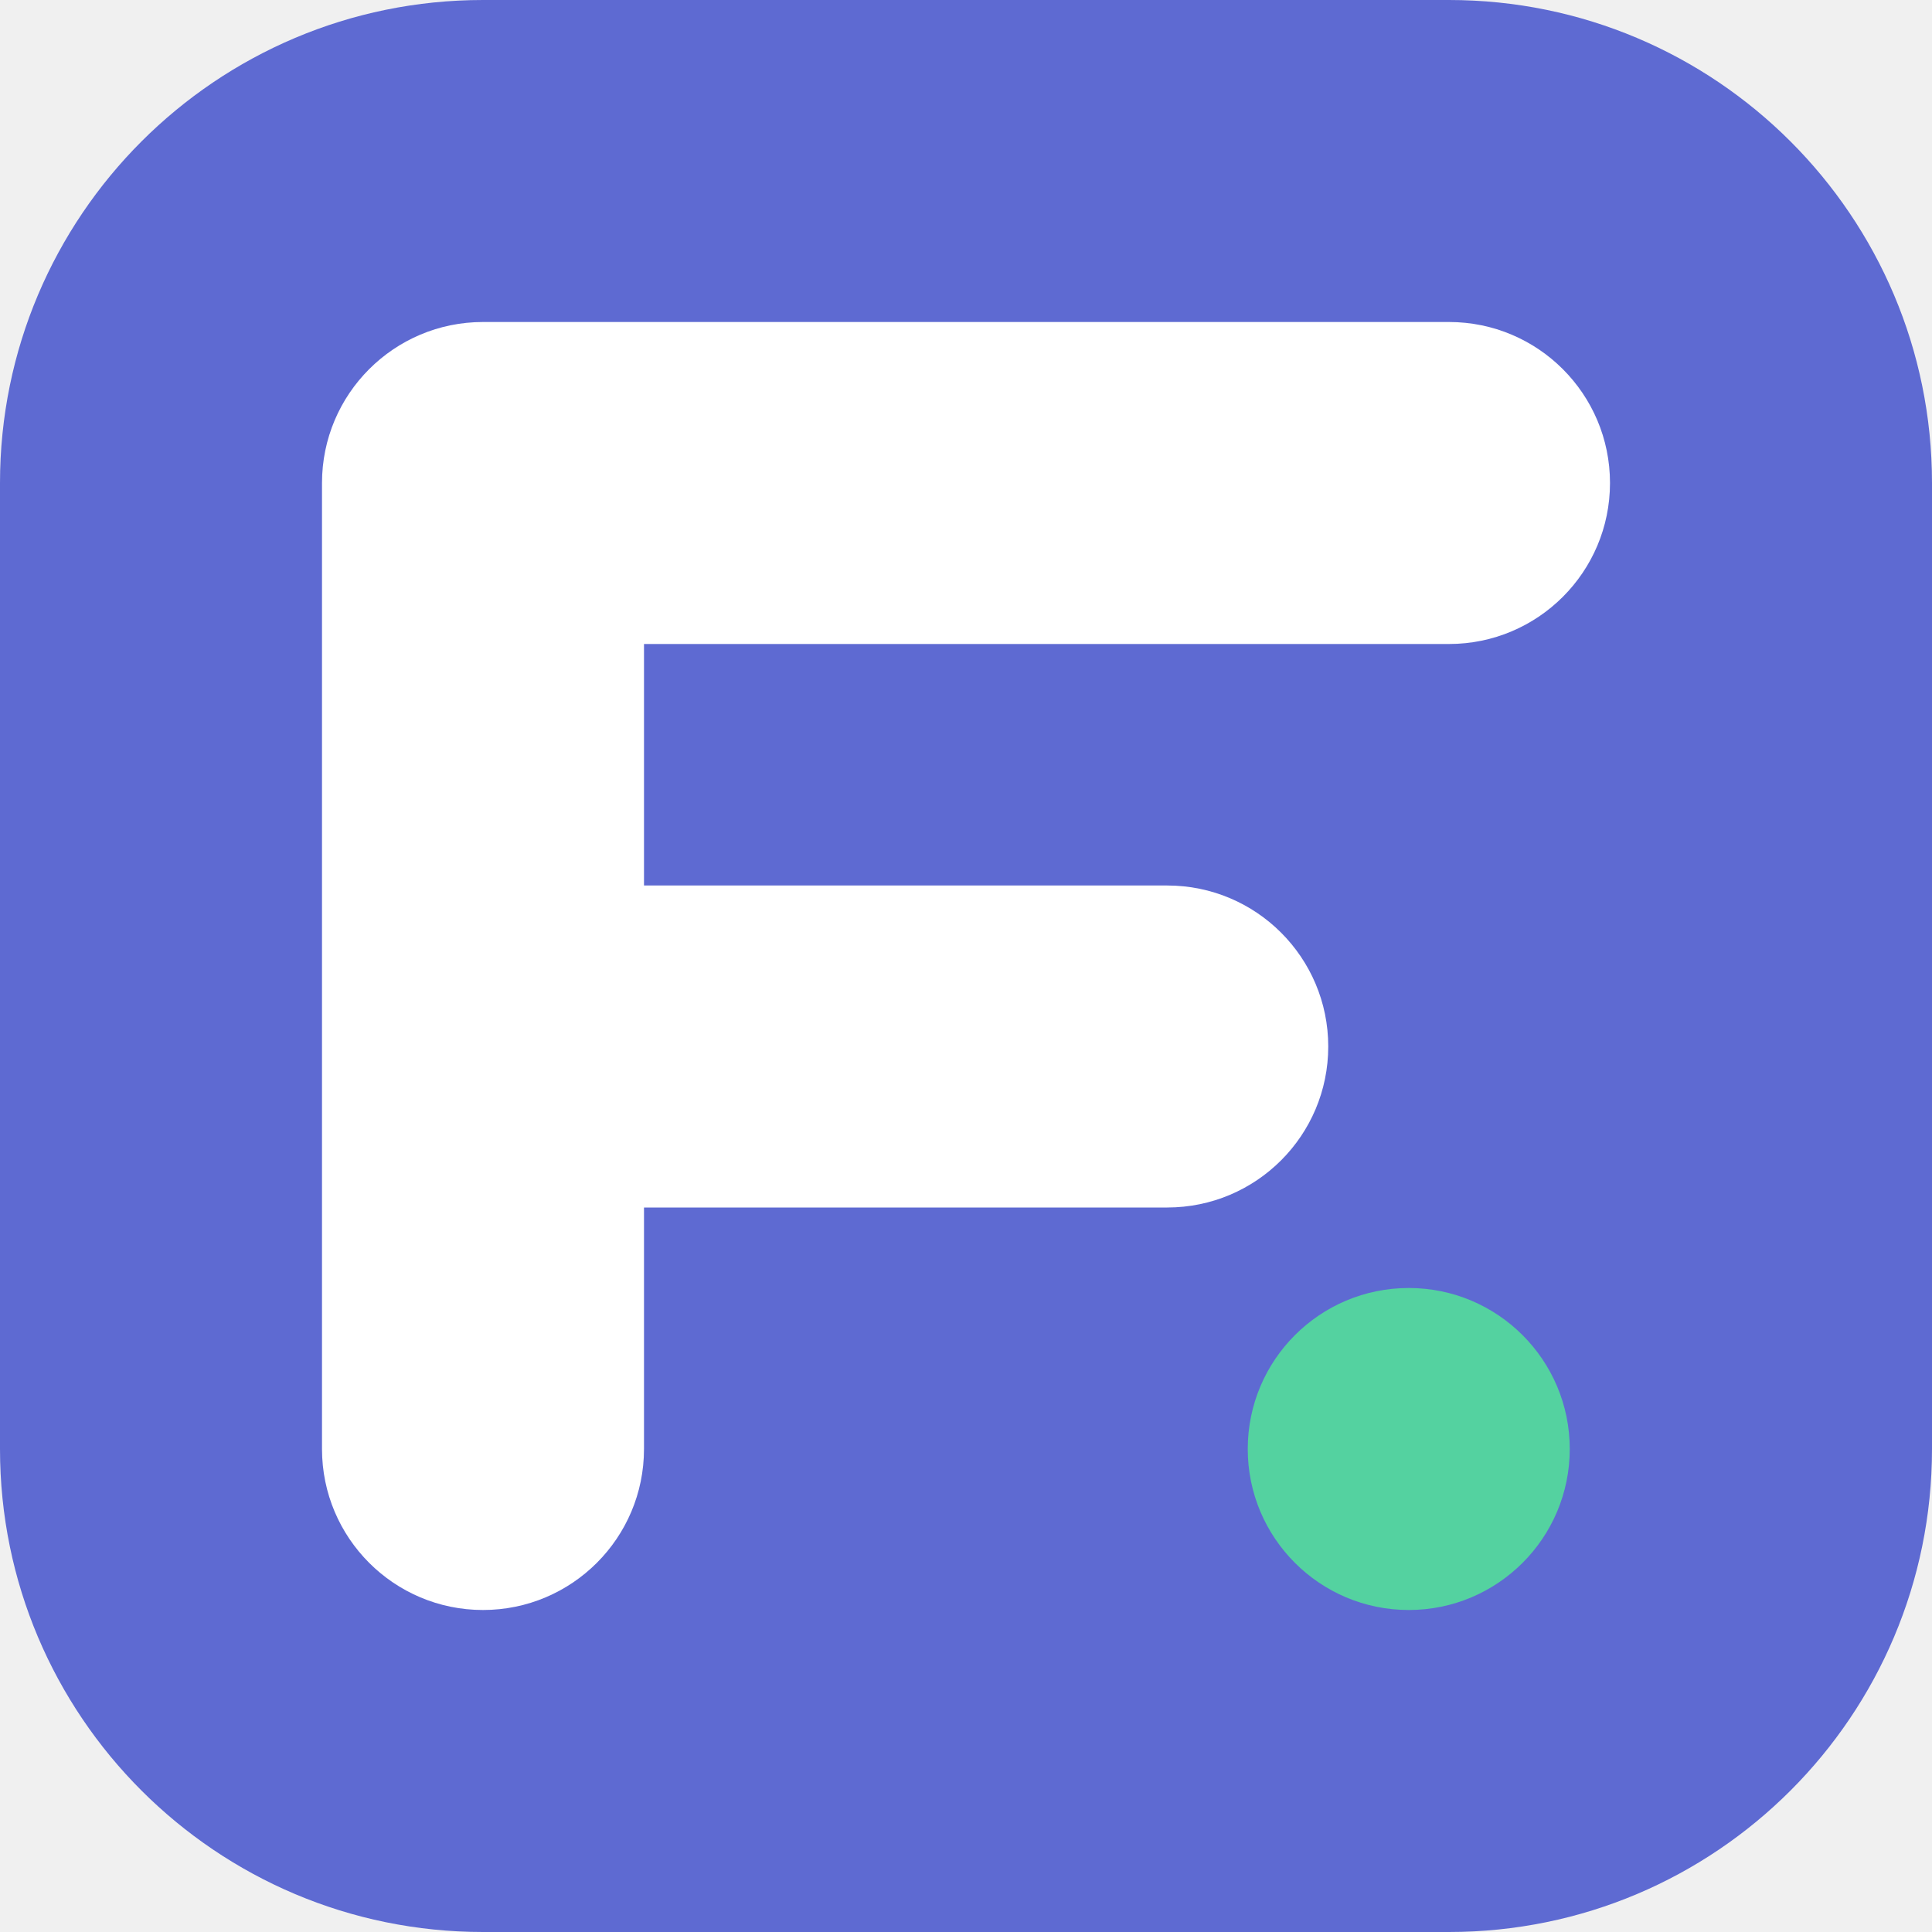
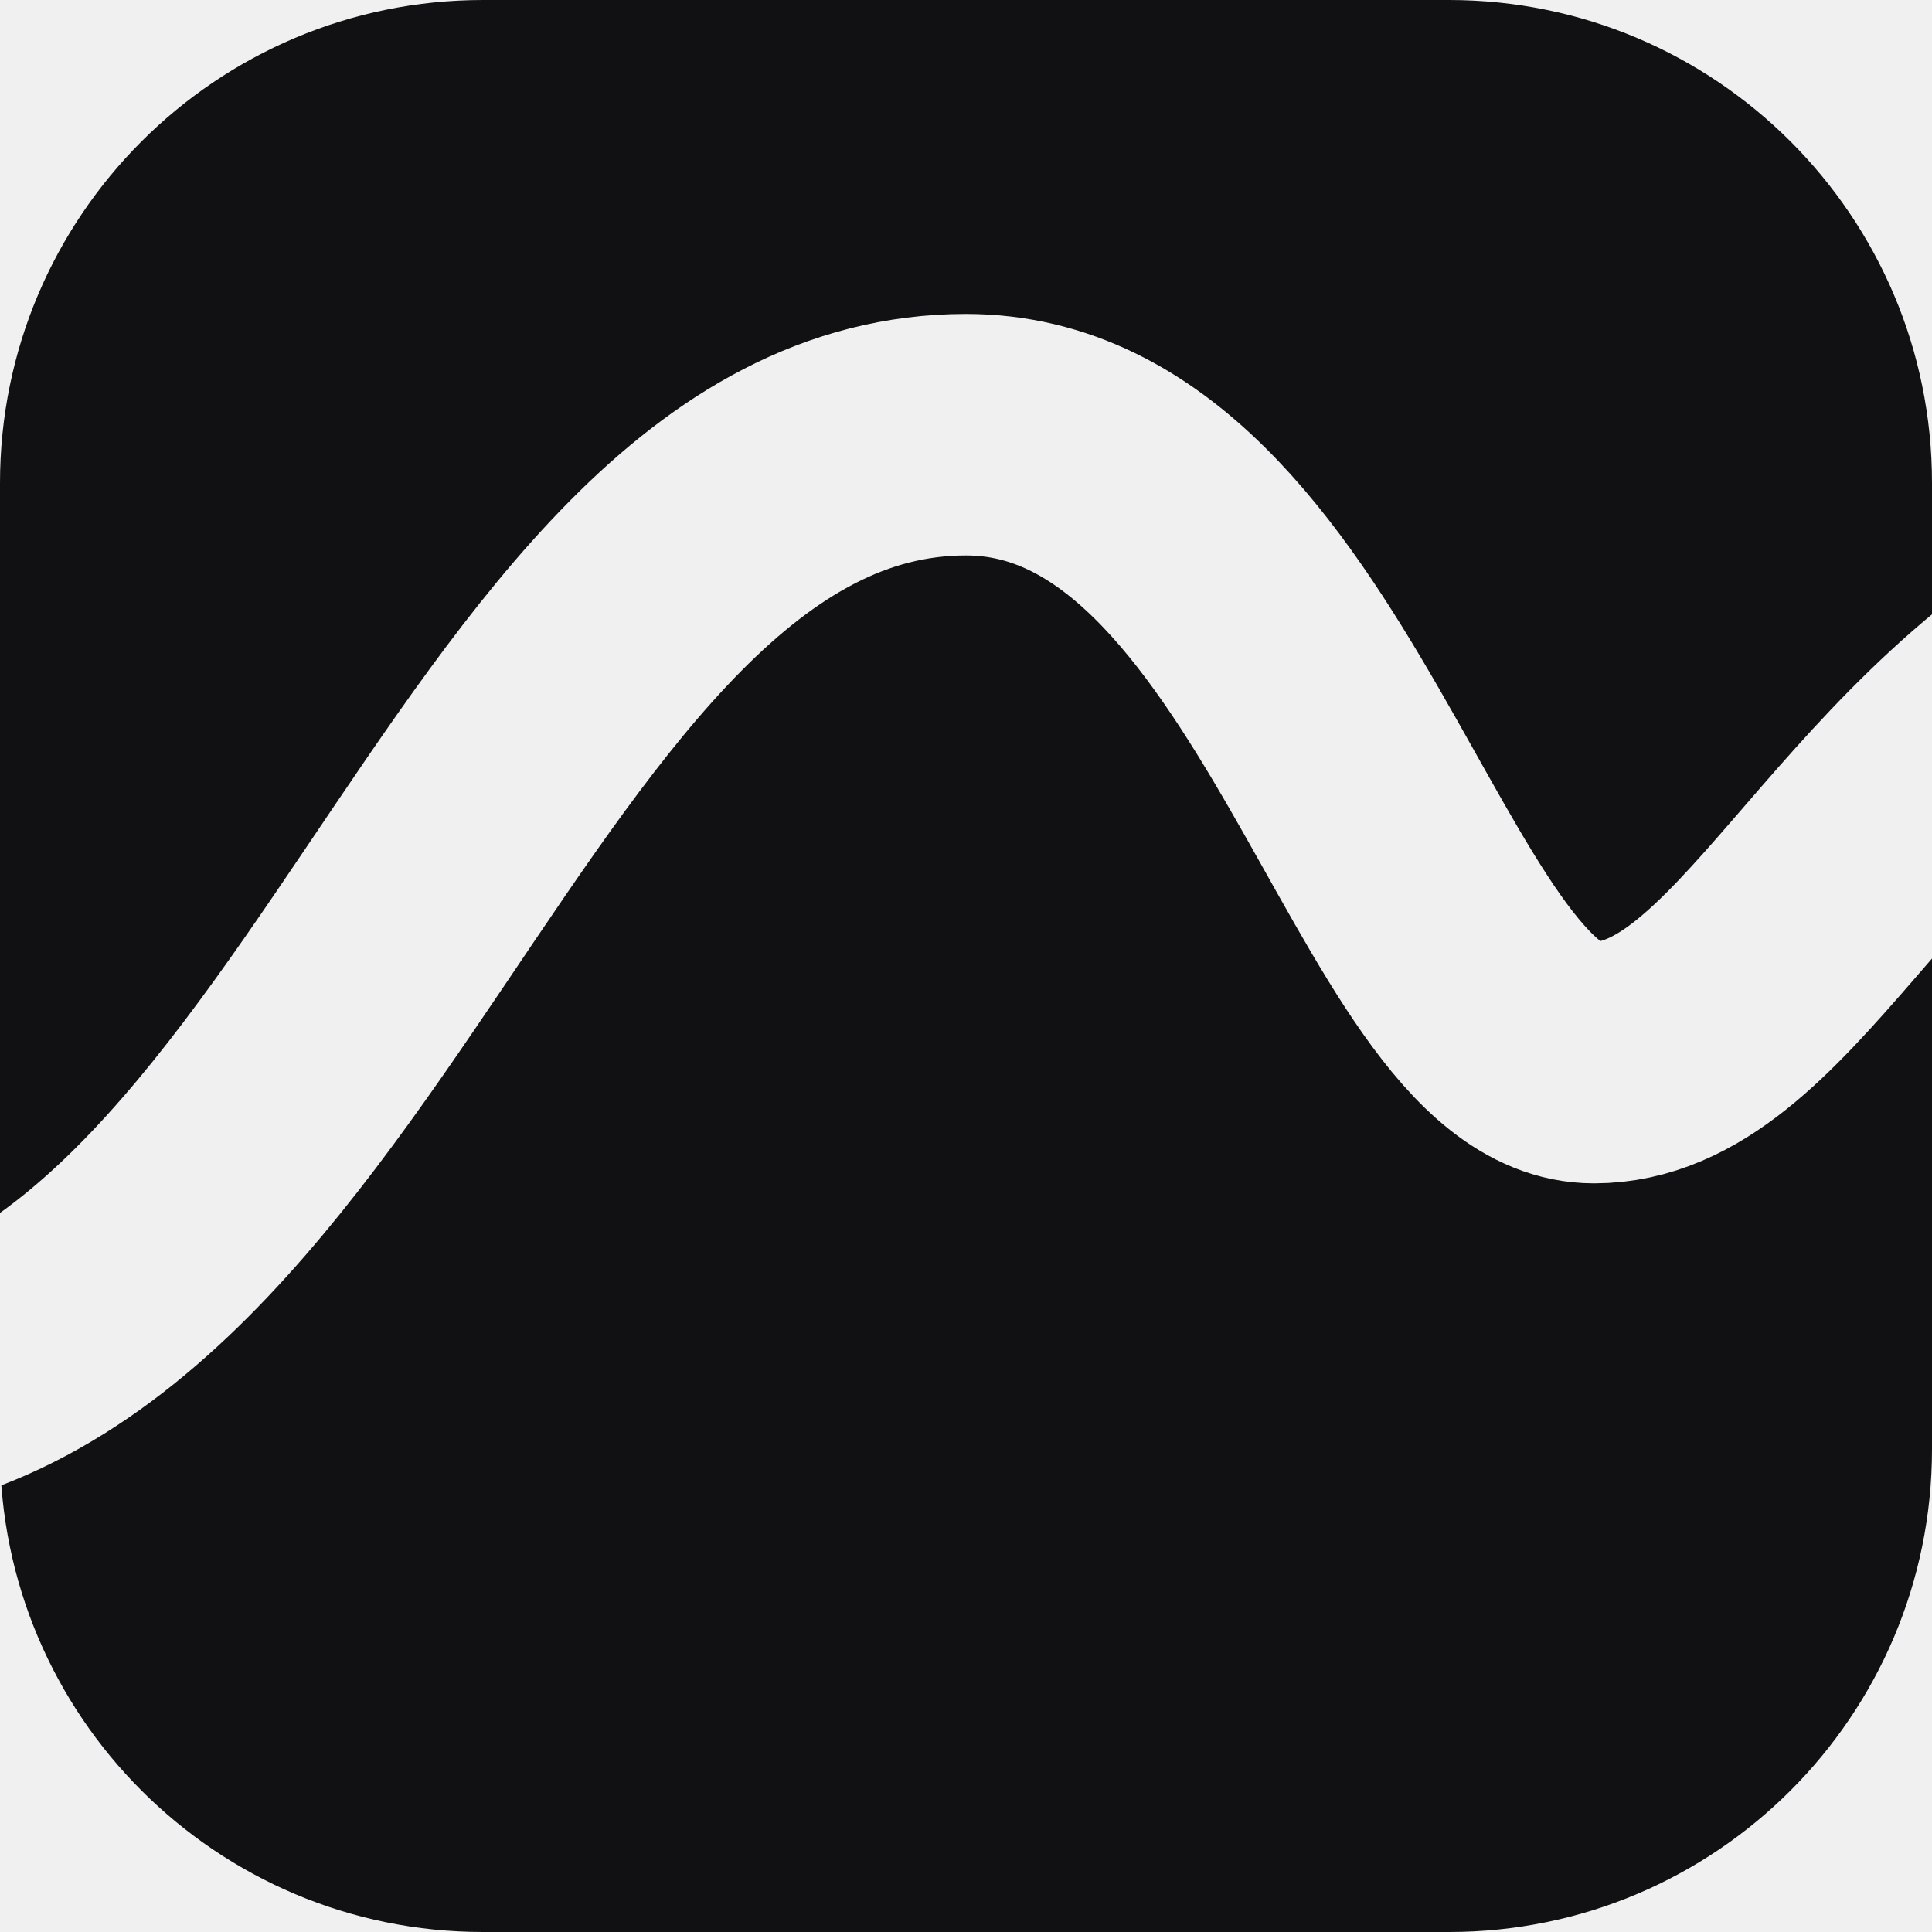
- <svg xmlns="http://www.w3.org/2000/svg" viewBox="0 0 48 48">
-   <rect width="48" height="48" rx="12" fill="#5E6AD2" />
-   <path fill="#FFF" d="M12 8a4 4 0 0 0-4 4v24a4 4 0 0 0 8 0v-6h13a4 4 0 0 0 0-8H16v-6h20a4 4 0 0 0 0-8H12Z" />
-   <circle cx="35" cy="36" r="4" fill="#54D2A0" />
+ <svg xmlns="http://www.w3.org/2000/svg" viewBox="4 4 40 40">
+   <style>rect.mark{fill:#111113}@media (prefers-color-scheme:dark){rect.mark{fill:#f4f4f5}}</style>
+   <mask id="ridge" maskUnits="userSpaceOnUse" x="0" y="0" width="48" height="48">
+     <rect width="48" height="48" fill="#fff" />
+     <path d="M0 33C11 33 14 13 24 13C31 13 33 26 37 26C40.5 26 42.5 20 48 17" fill="none" stroke="#000" stroke-width="5" />
+   </mask>
+   <rect class="mark" x="4" y="4" width="40" height="40" rx="10" mask="url(#ridge)" />
</svg>
